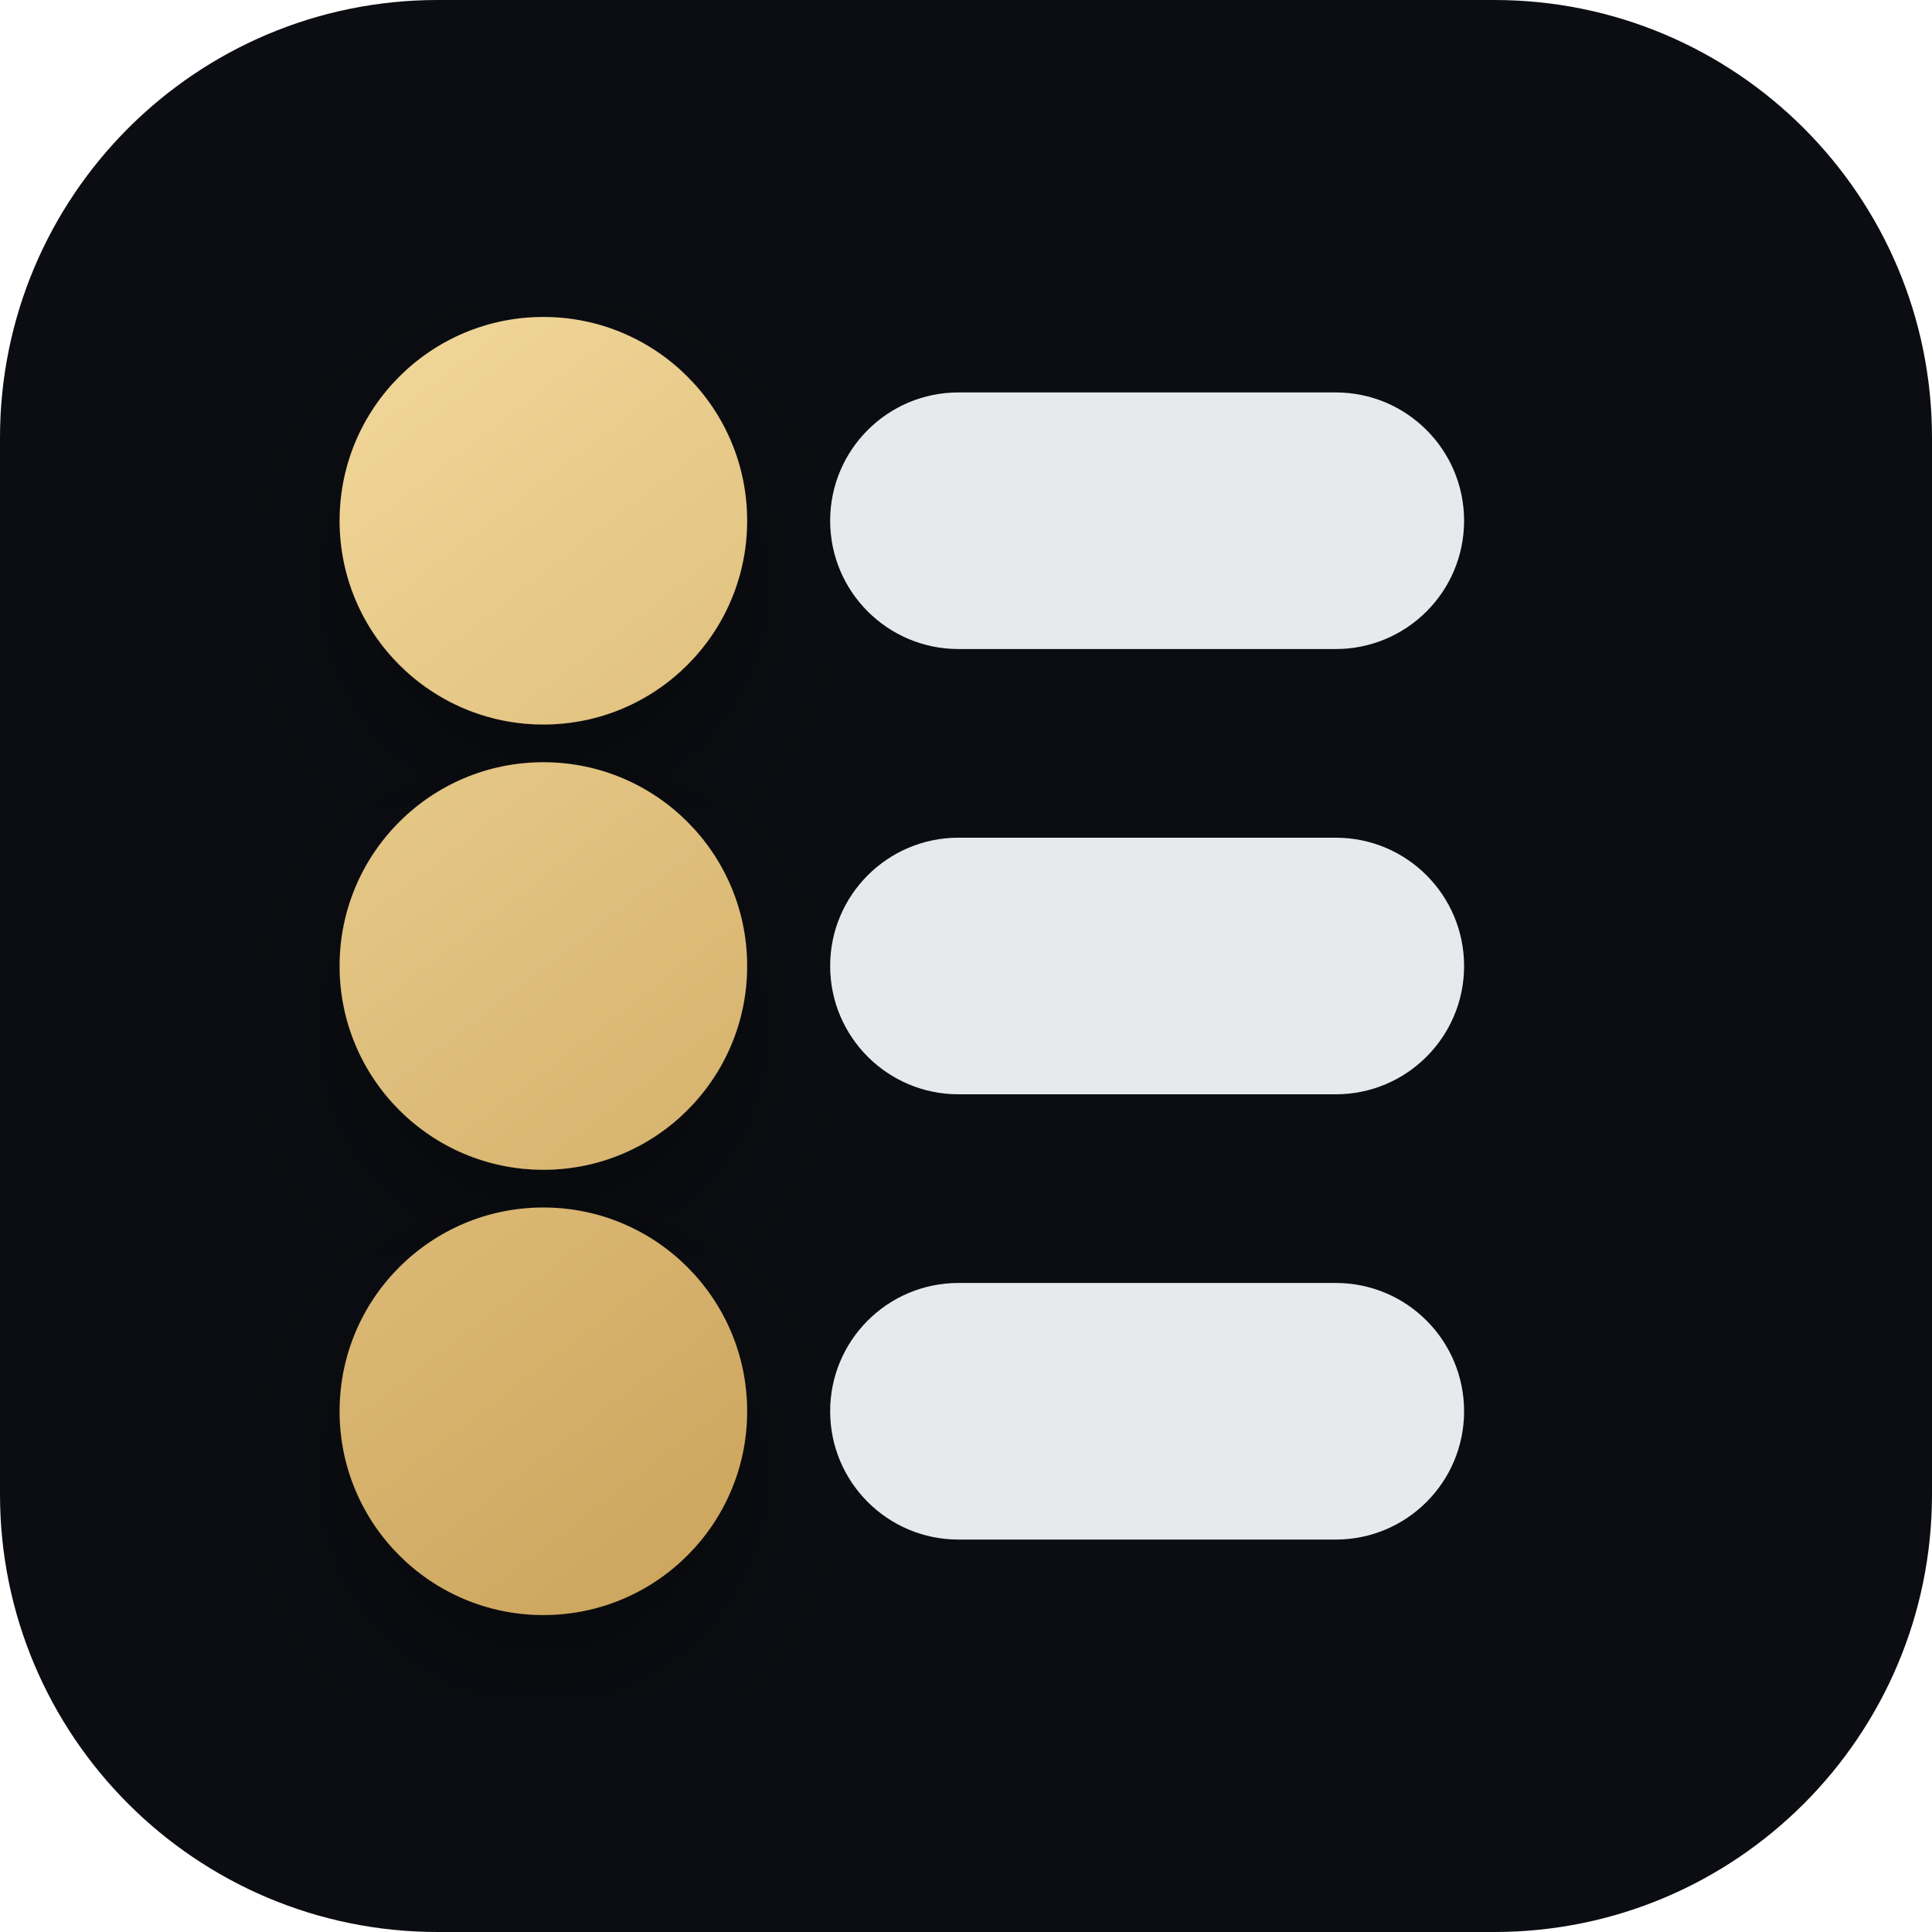
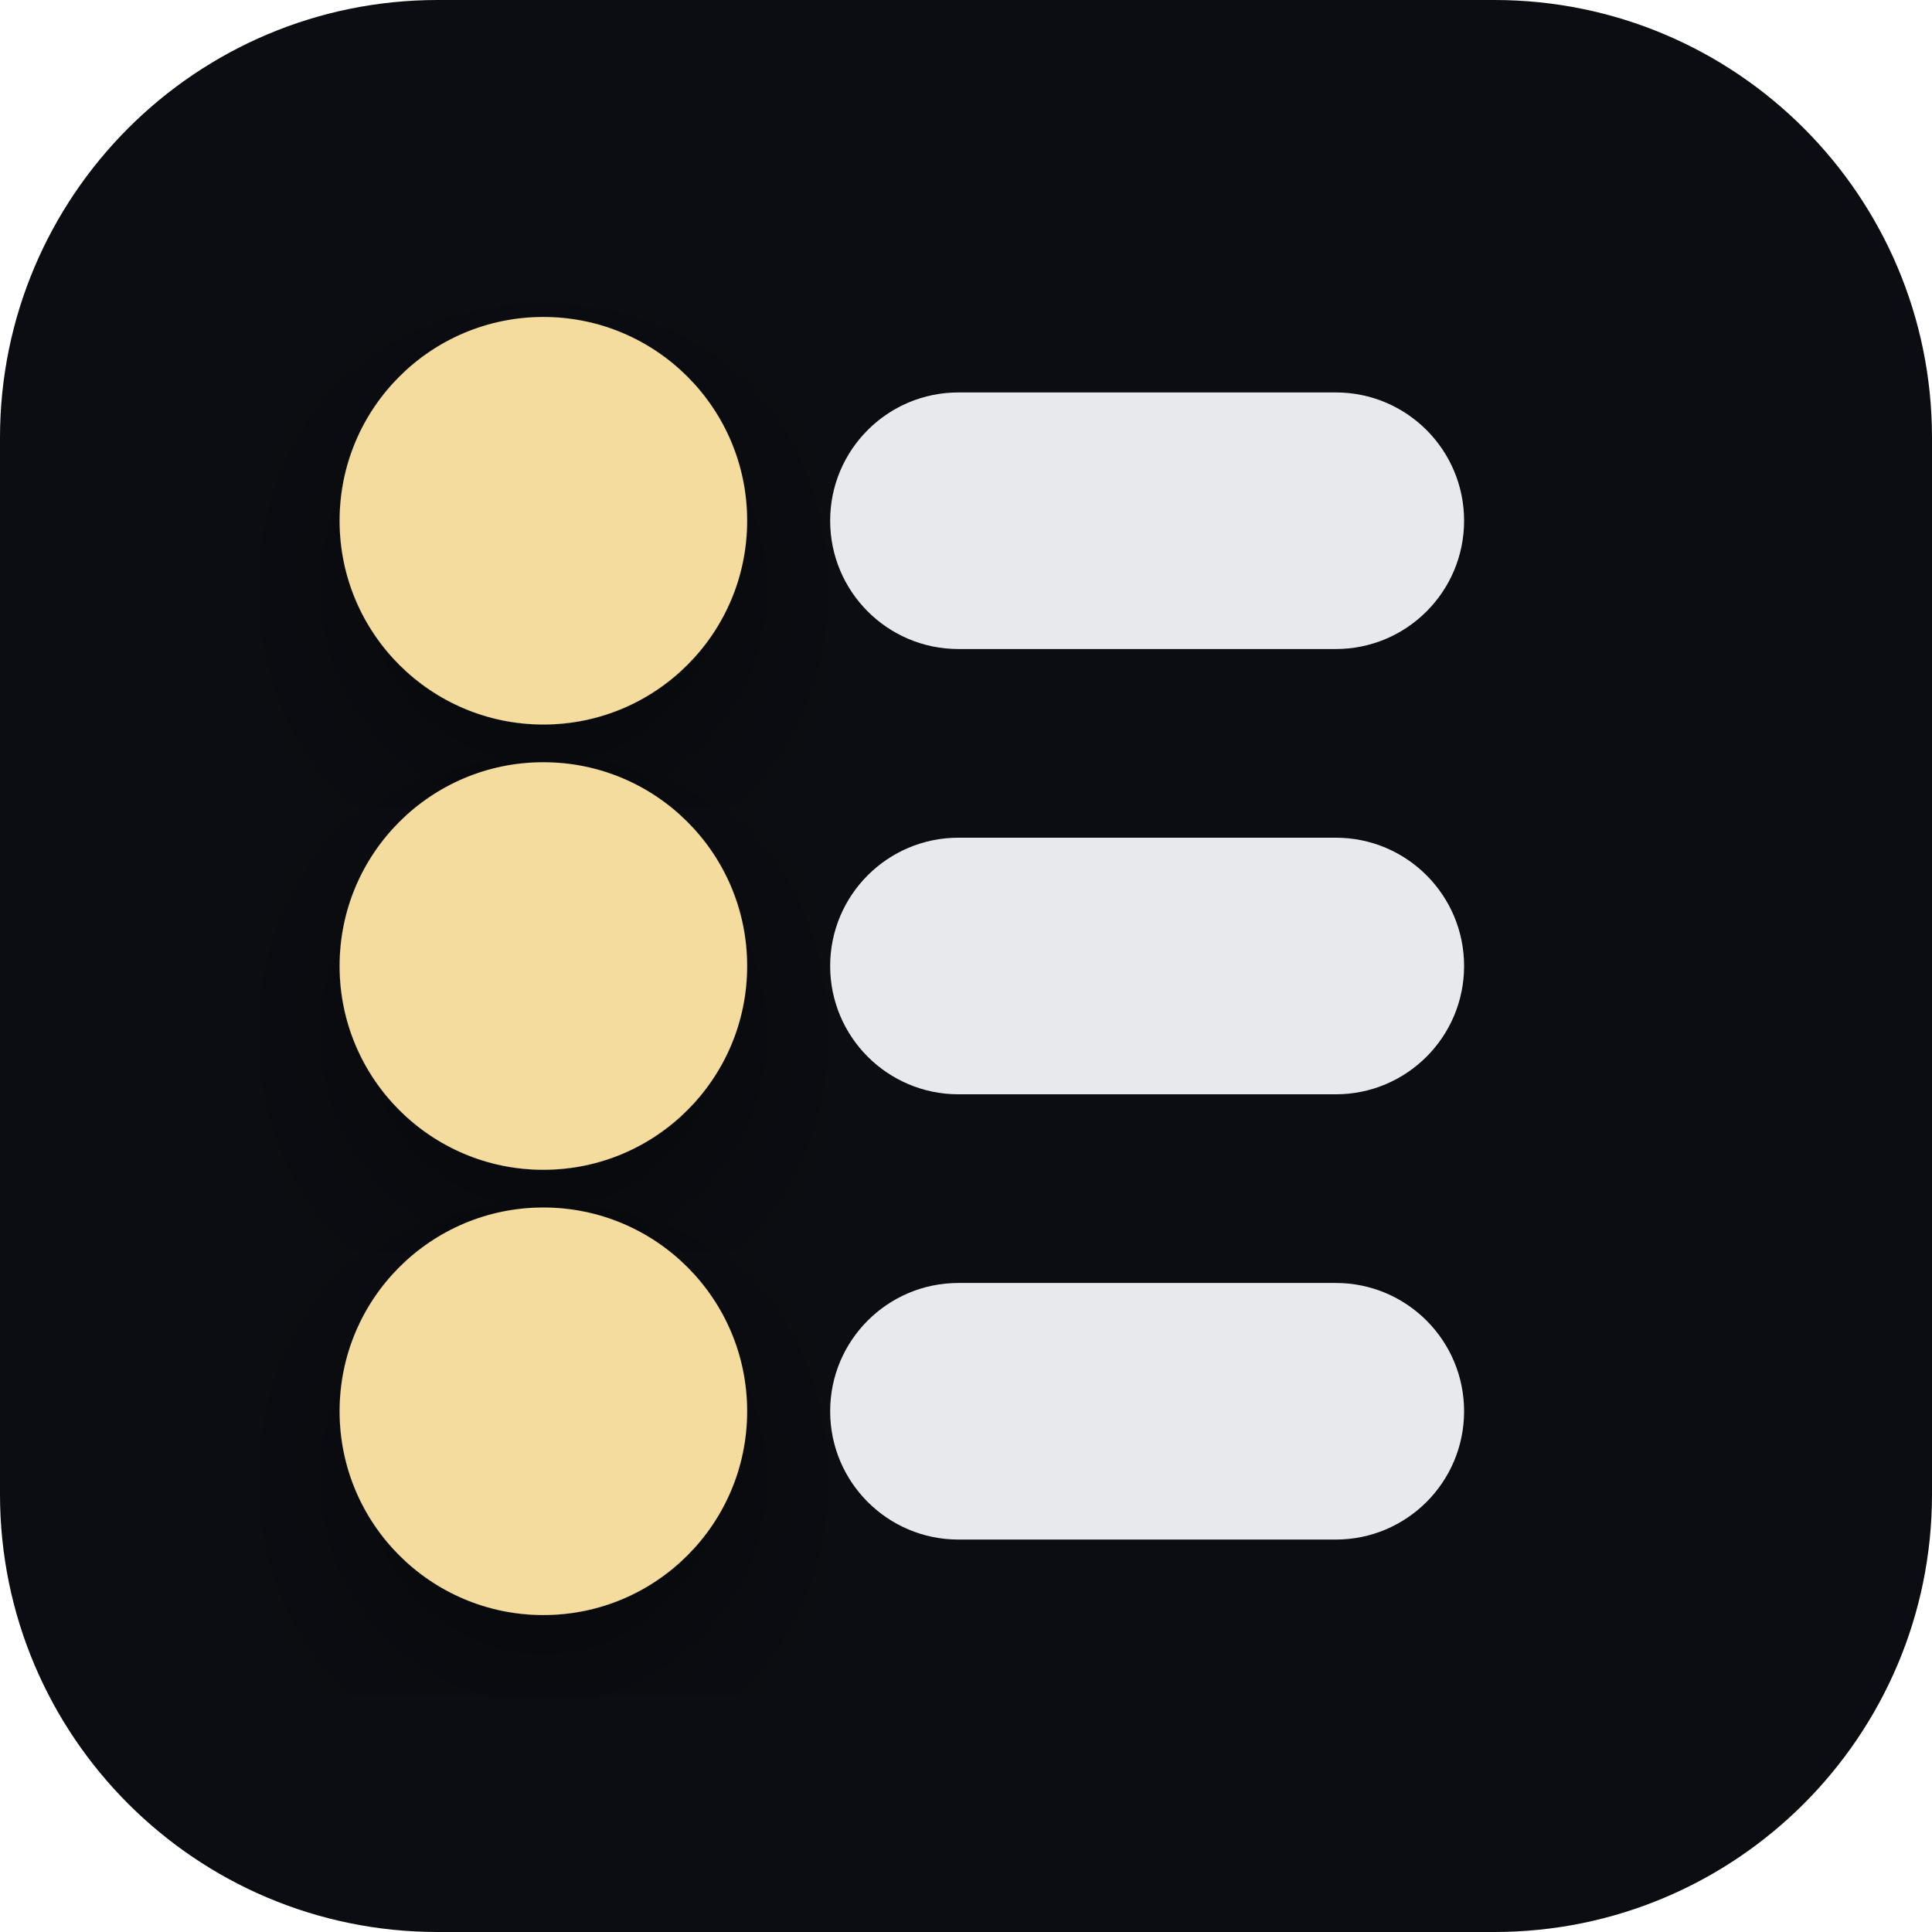
<svg xmlns="http://www.w3.org/2000/svg" viewBox="0 0 512 512">
  <defs>
-     <linearGradient id="g" x1="96" y1="48" x2="416" y2="464" gradientUnits="userSpaceOnUse">
+     <linearGradient id="g" x1="96" y1="48" x2="416" y2="464">
      <stop stop-color="#f4dc9f" />
      <stop offset="1" stop-color="#b98a3d" />
    </linearGradient>
    <filter id="s" x="-20%" y="-20%" width="140%" height="140%">
      <feDropShadow dx="0" dy="18" stdDeviation="22" flood-color="#000" flood-opacity=".35" />
    </filter>
  </defs>
  <rect width="512" height="512" rx="116" fill="#0b0d12" />
  <circle cx="144" cy="138" r="54" fill="url(#g)" filter="url(#s)" />
  <rect x="220" y="104" width="168" height="68" rx="34" fill="#f5f7fb" opacity=".94" />
  <circle cx="144" cy="256" r="54" fill="url(#g)" filter="url(#s)" />
  <rect x="220" y="222" width="168" height="68" rx="34" fill="#f5f7fb" opacity=".94" />
  <circle cx="144" cy="374" r="54" fill="url(#g)" filter="url(#s)" />
  <rect x="220" y="340" width="168" height="68" rx="34" fill="#f5f7fb" opacity=".94" />
</svg>
